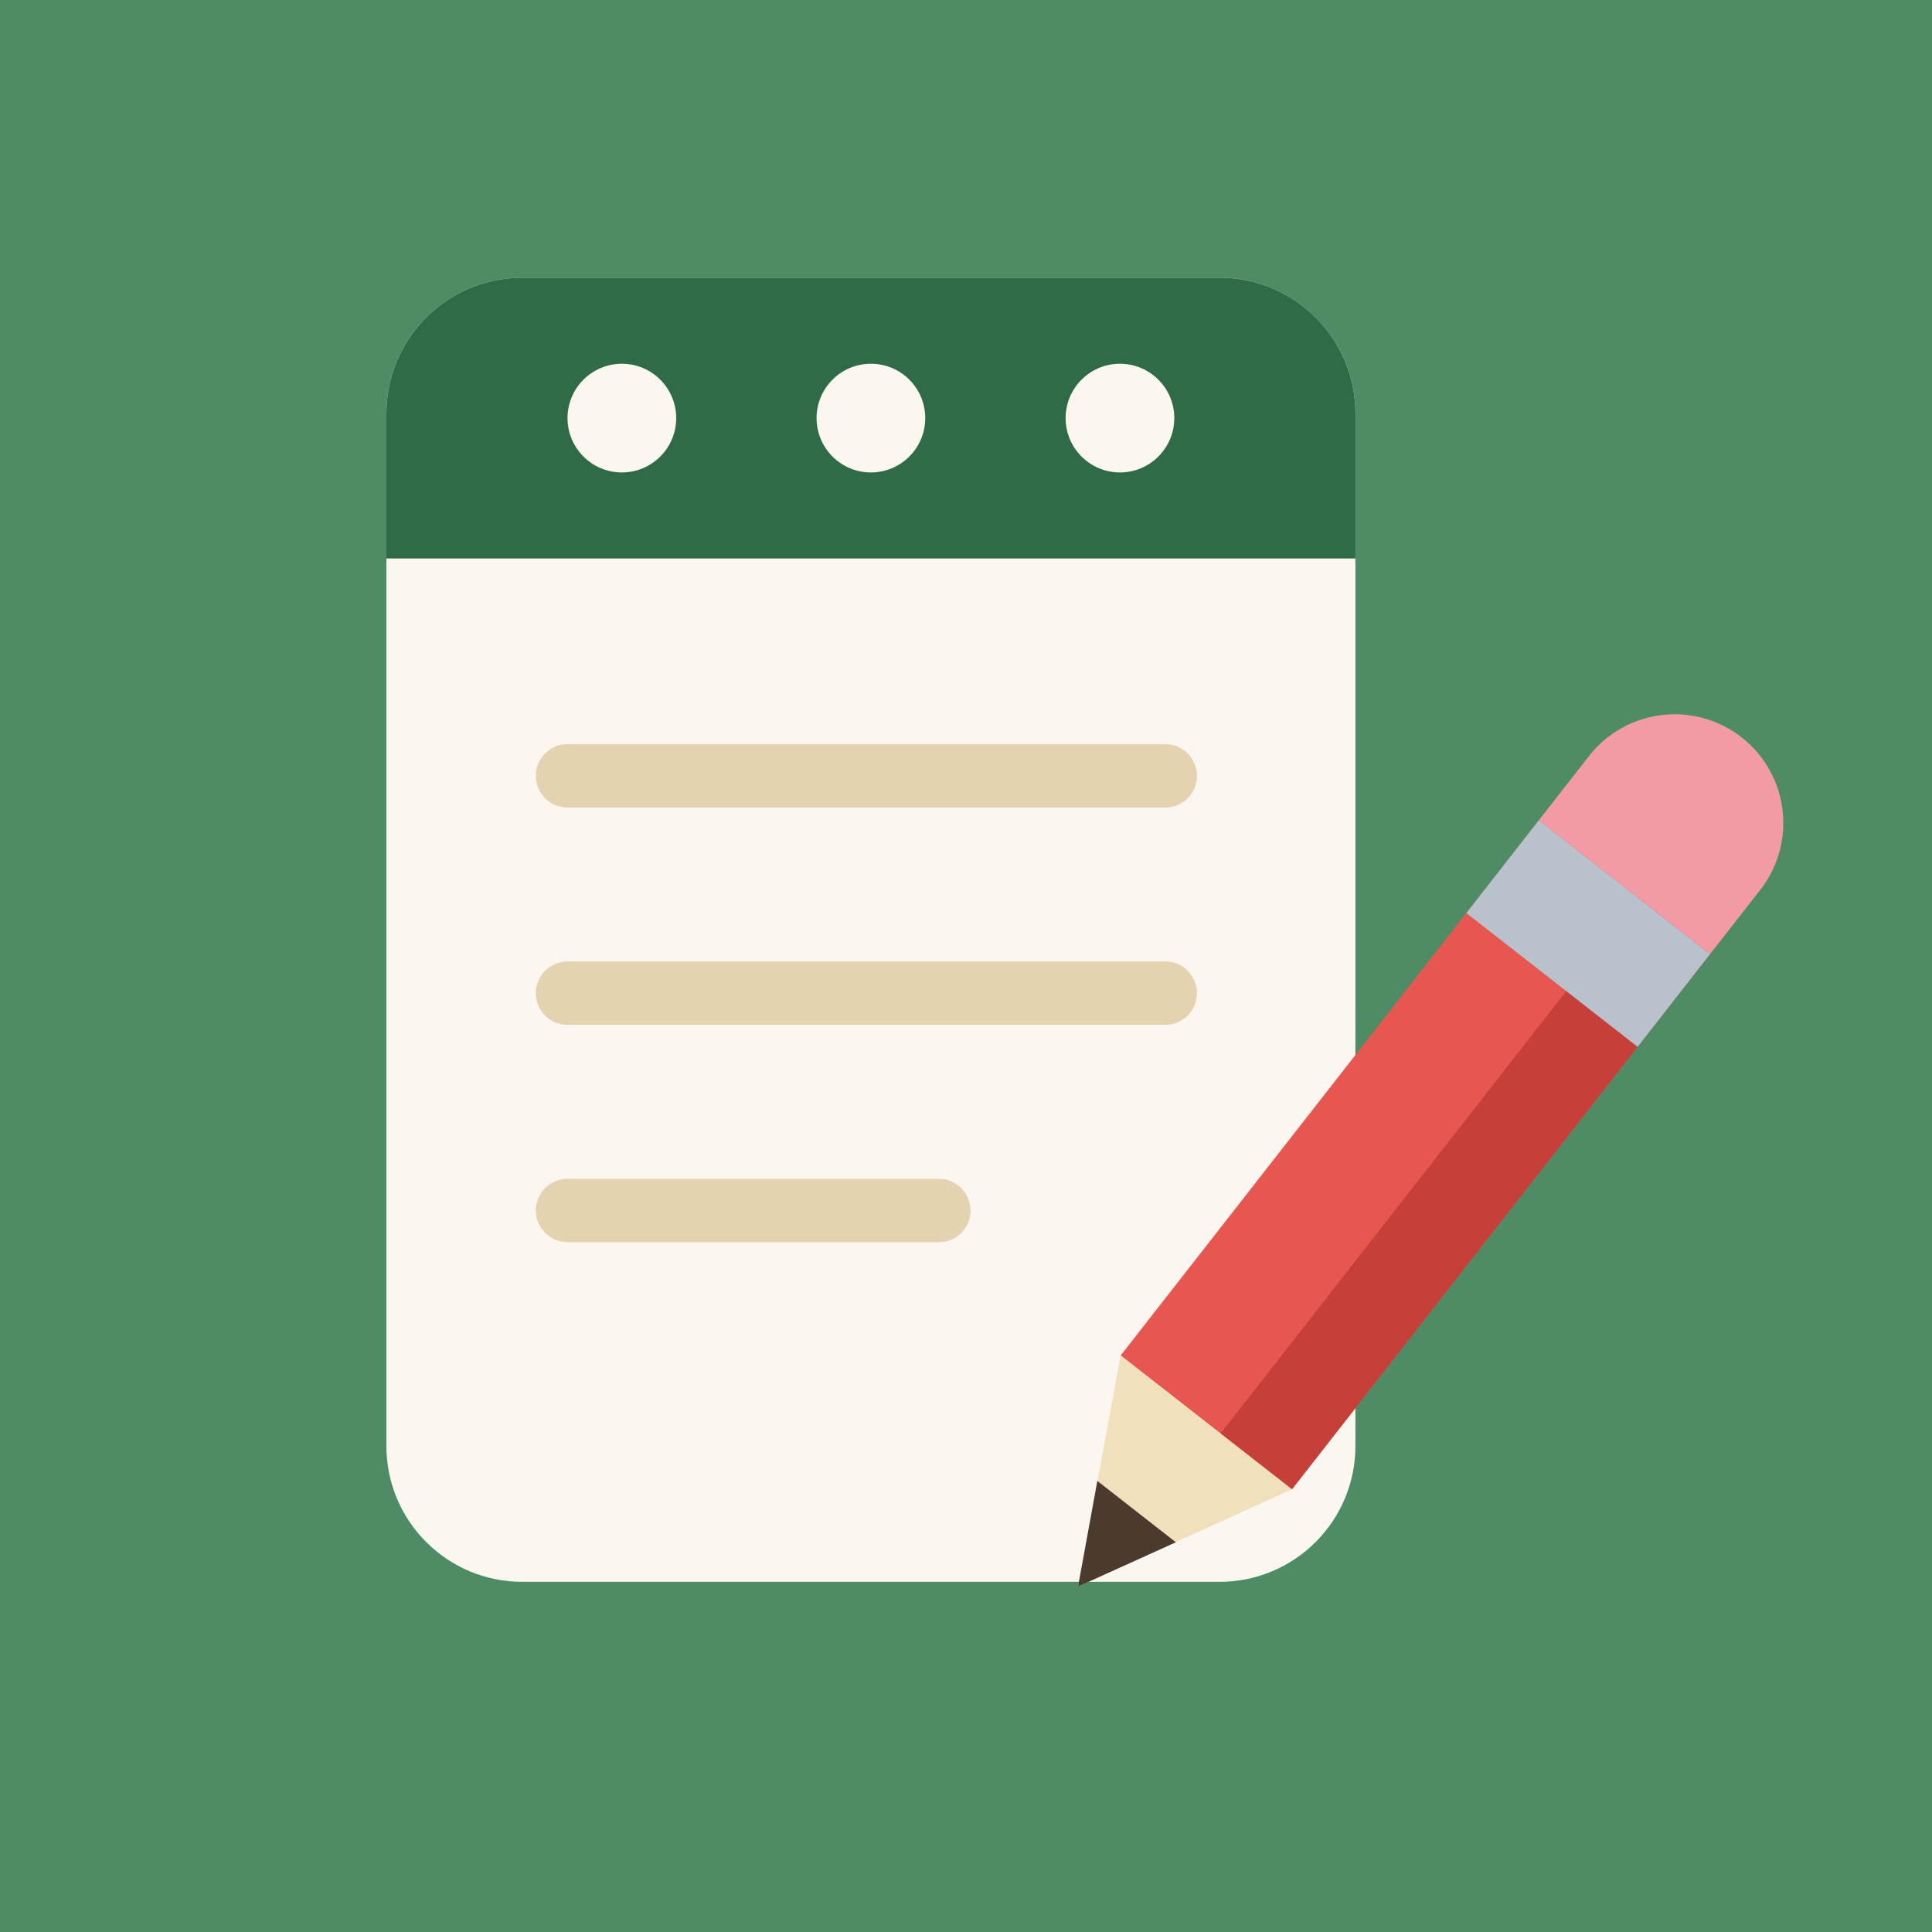
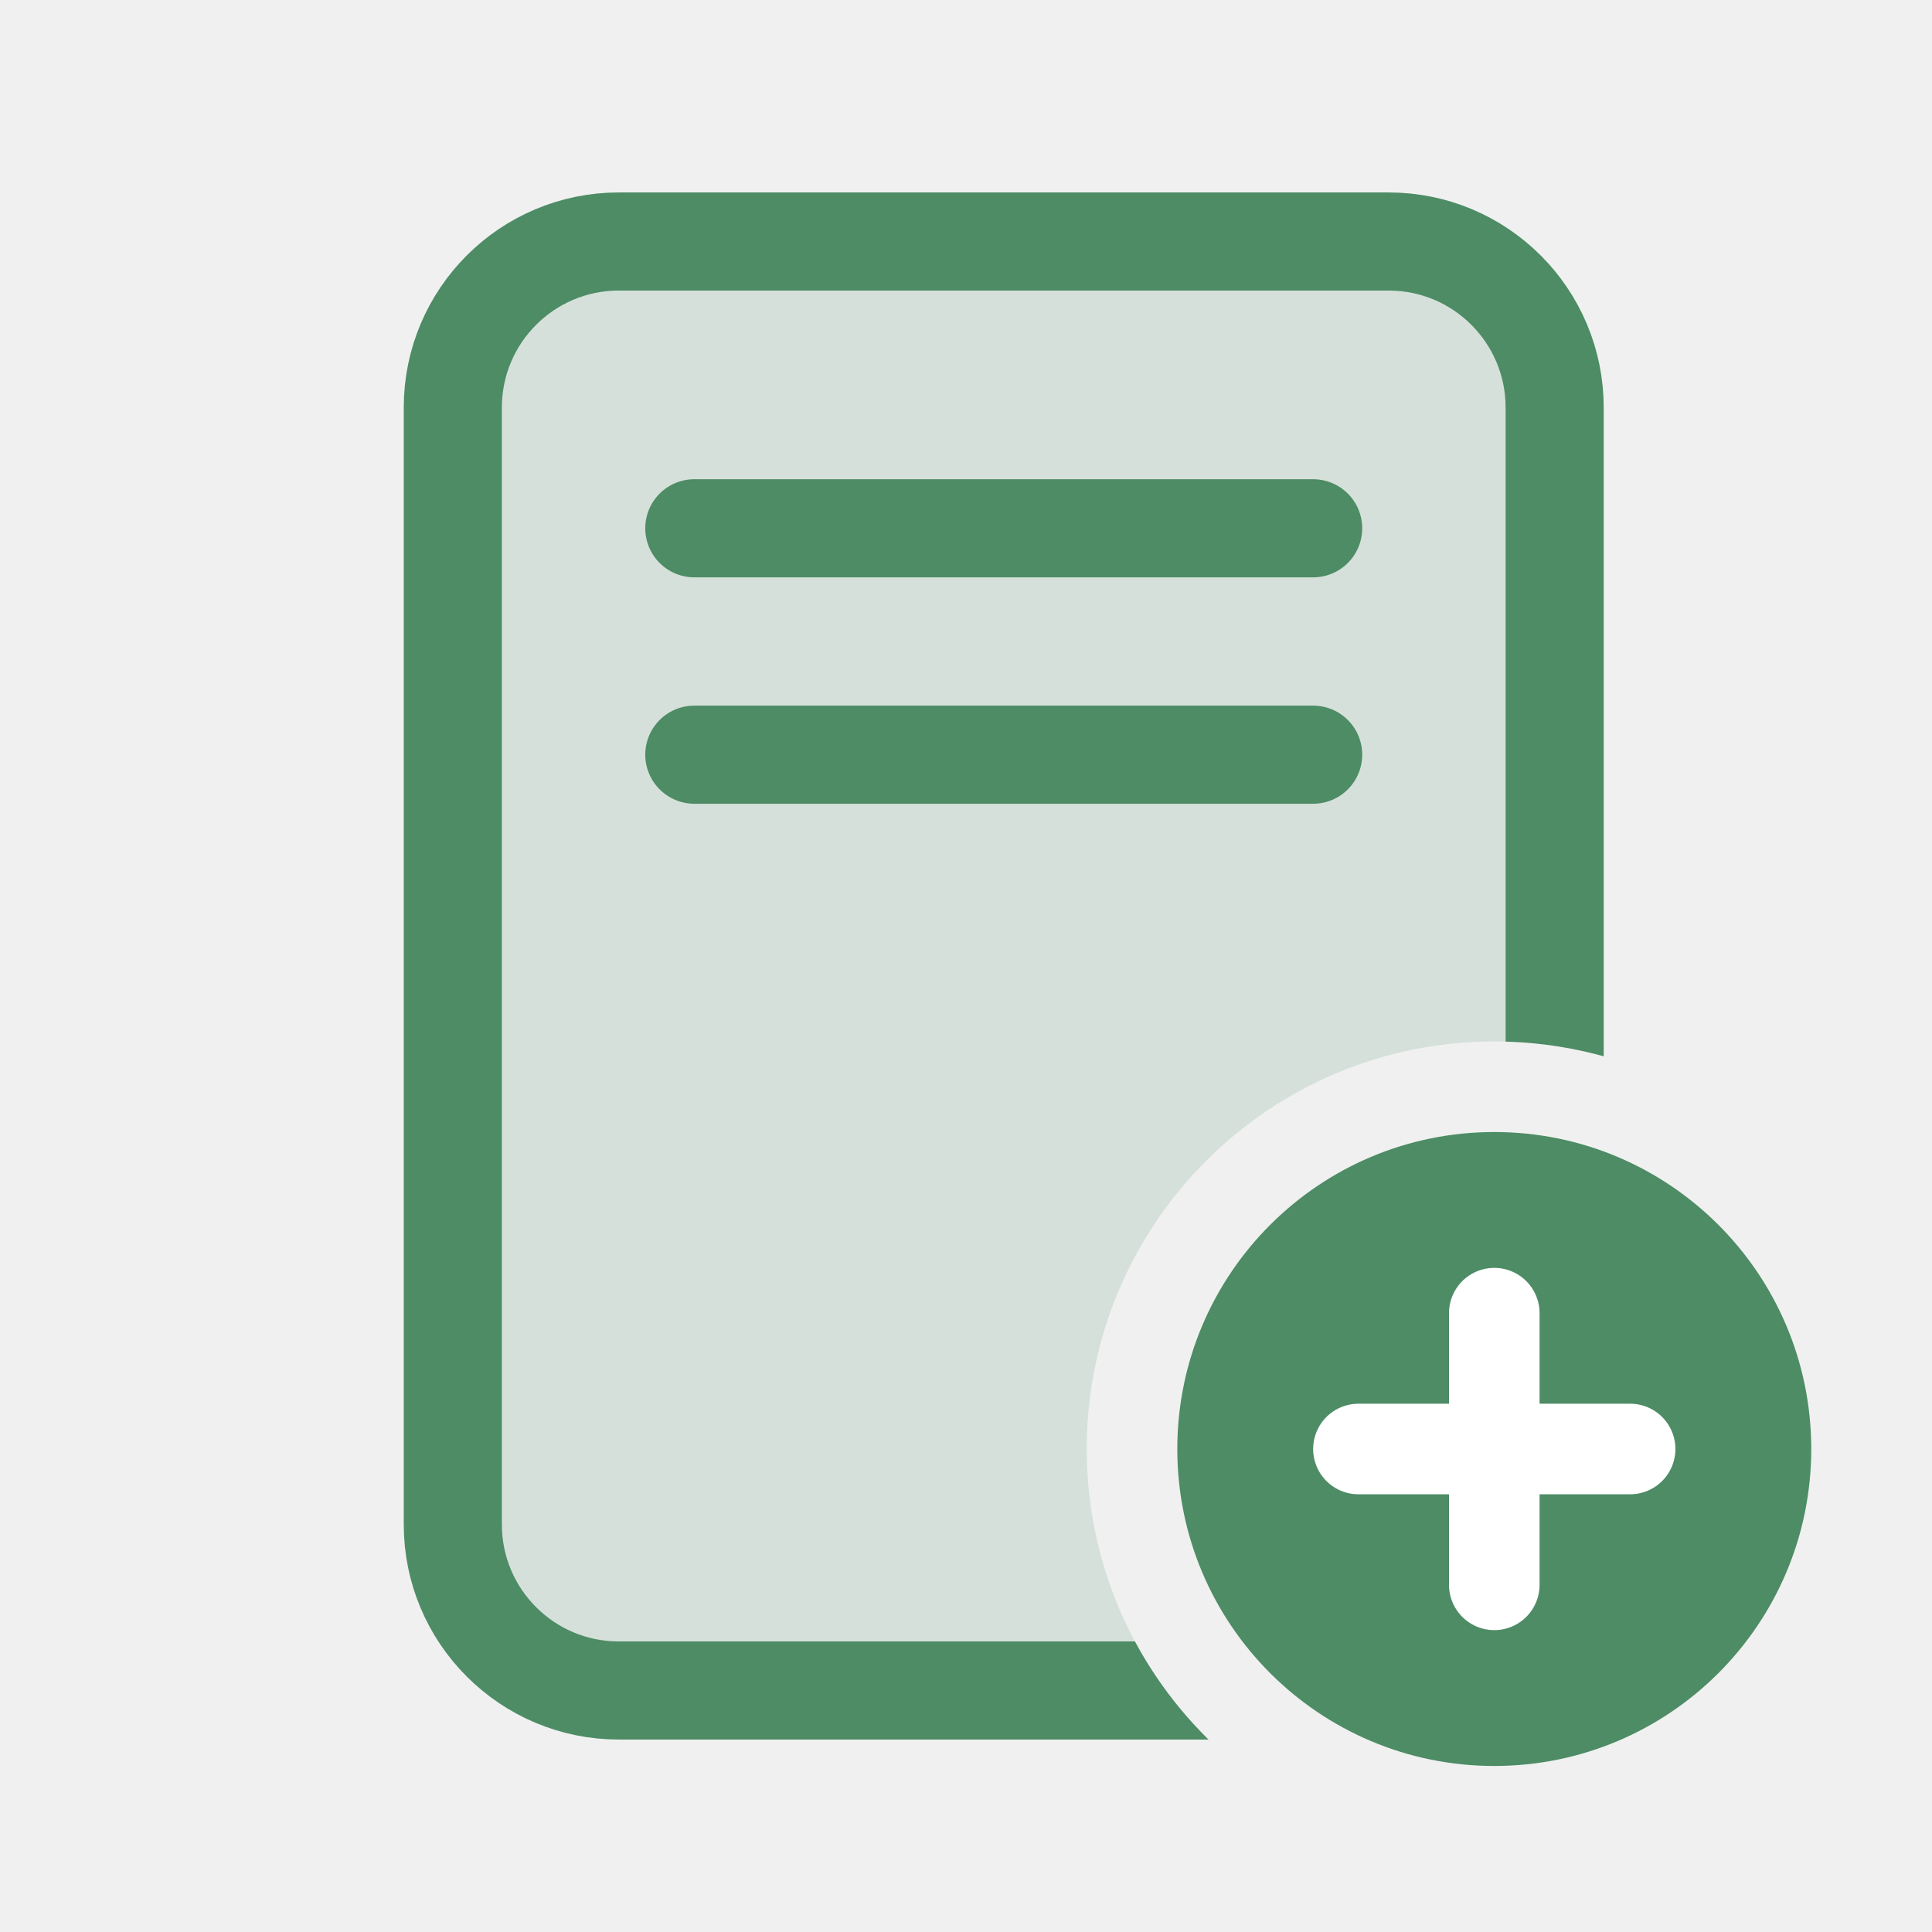
<svg xmlns="http://www.w3.org/2000/svg" viewBox="0 0 512 512">
-   <rect width="512" height="512" fill="#4D8C65" />
-   <g transform="translate(256 256) scale(1.2) translate(-256 -256)">
-     <rect x="128" y="104" width="214" height="288" rx="30" fill="#FBF7F0" />
-     <clipPath id="cl-pad">
-       <rect x="128" y="104" width="214" height="288" rx="30" />
-     </clipPath>
-     <g clip-path="url(#cl-pad)">
-       <rect x="128" y="104" width="214" height="62" fill="#2F6B47" />
-     </g>
-     <circle cx="180" cy="135" r="12" fill="#FBF7F0" />
-     <circle cx="235" cy="135" r="12" fill="#FBF7F0" />
-     <circle cx="290" cy="135" r="12" fill="#FBF7F0" />
-     <path d="M168 214H300M168 262H300M168 310H250" fill="none" stroke="#E3D3B0" stroke-width="14" stroke-linecap="round" />
-     <g transform="rotate(38 330 330)">
-       <rect x="306" y="214" width="48" height="150" fill="#E8574F" />
-       <rect x="334" y="214" width="20" height="150" fill="#C63F39" />
-       <path d="M306 364H354L330 410Z" fill="#F0E0BC" />
-       <path d="M319 389H341L330 410Z" fill="#4A3B2E" />
-       <rect x="306" y="214" width="48" height="26" fill="#B9C2CC" />
-       <path d="M306 214V196a24 24 0 0 1 48 0V214Z" fill="#F29BA6" />
-     </g>
+   <mask id="m">
+     <rect width="512" height="512" fill="#fff" />
+     <circle cx="396" cy="384" r="108" fill="#000" />
+   </mask>
+   <g mask="url(#m)" fill="none" stroke="#4D8C65" stroke-width="26" stroke-linecap="round">
+     <rect x="120" y="64" width="292" height="384" rx="44" fill="#4D8C65" fill-opacity=".16" />
+     <path d="M184 140H348M184 200H348" />
  </g>
+   <circle cx="396" cy="384" r="84" fill="#4D8C65" />
+   <path d="M396 348V420M360 384H432" fill="none" stroke="#fff" stroke-width="24" stroke-linecap="round" />
</svg>
